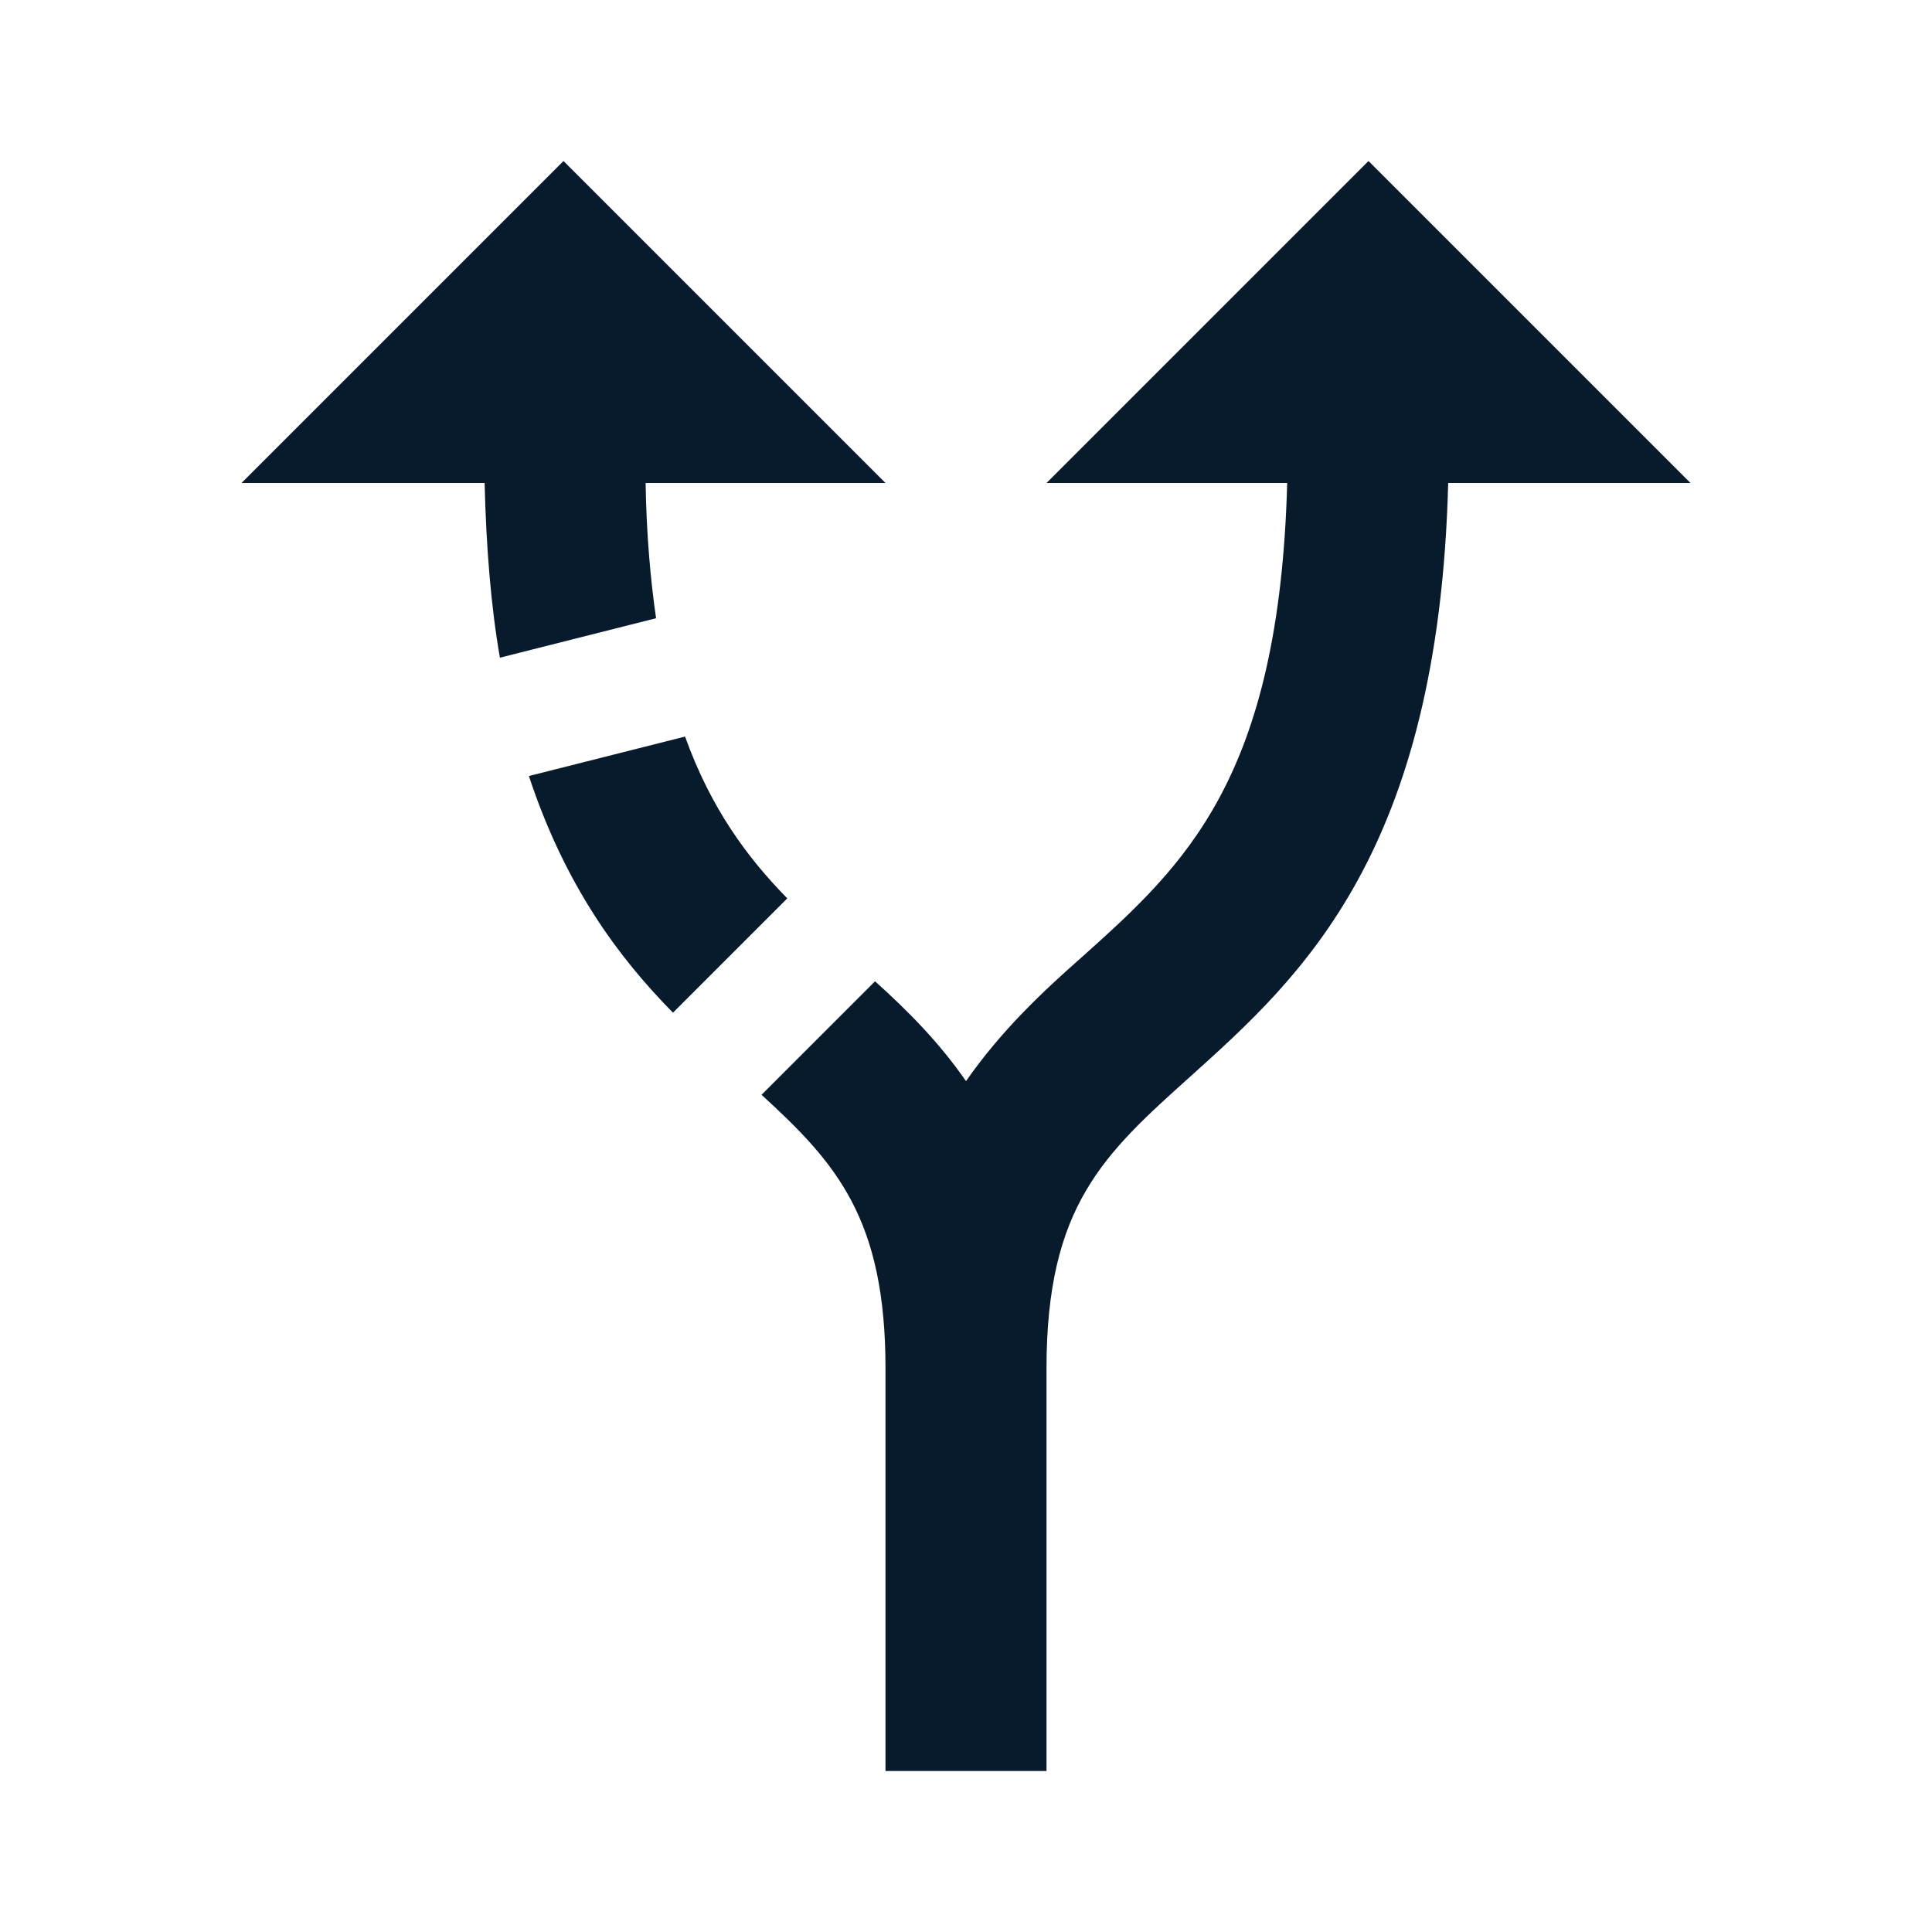
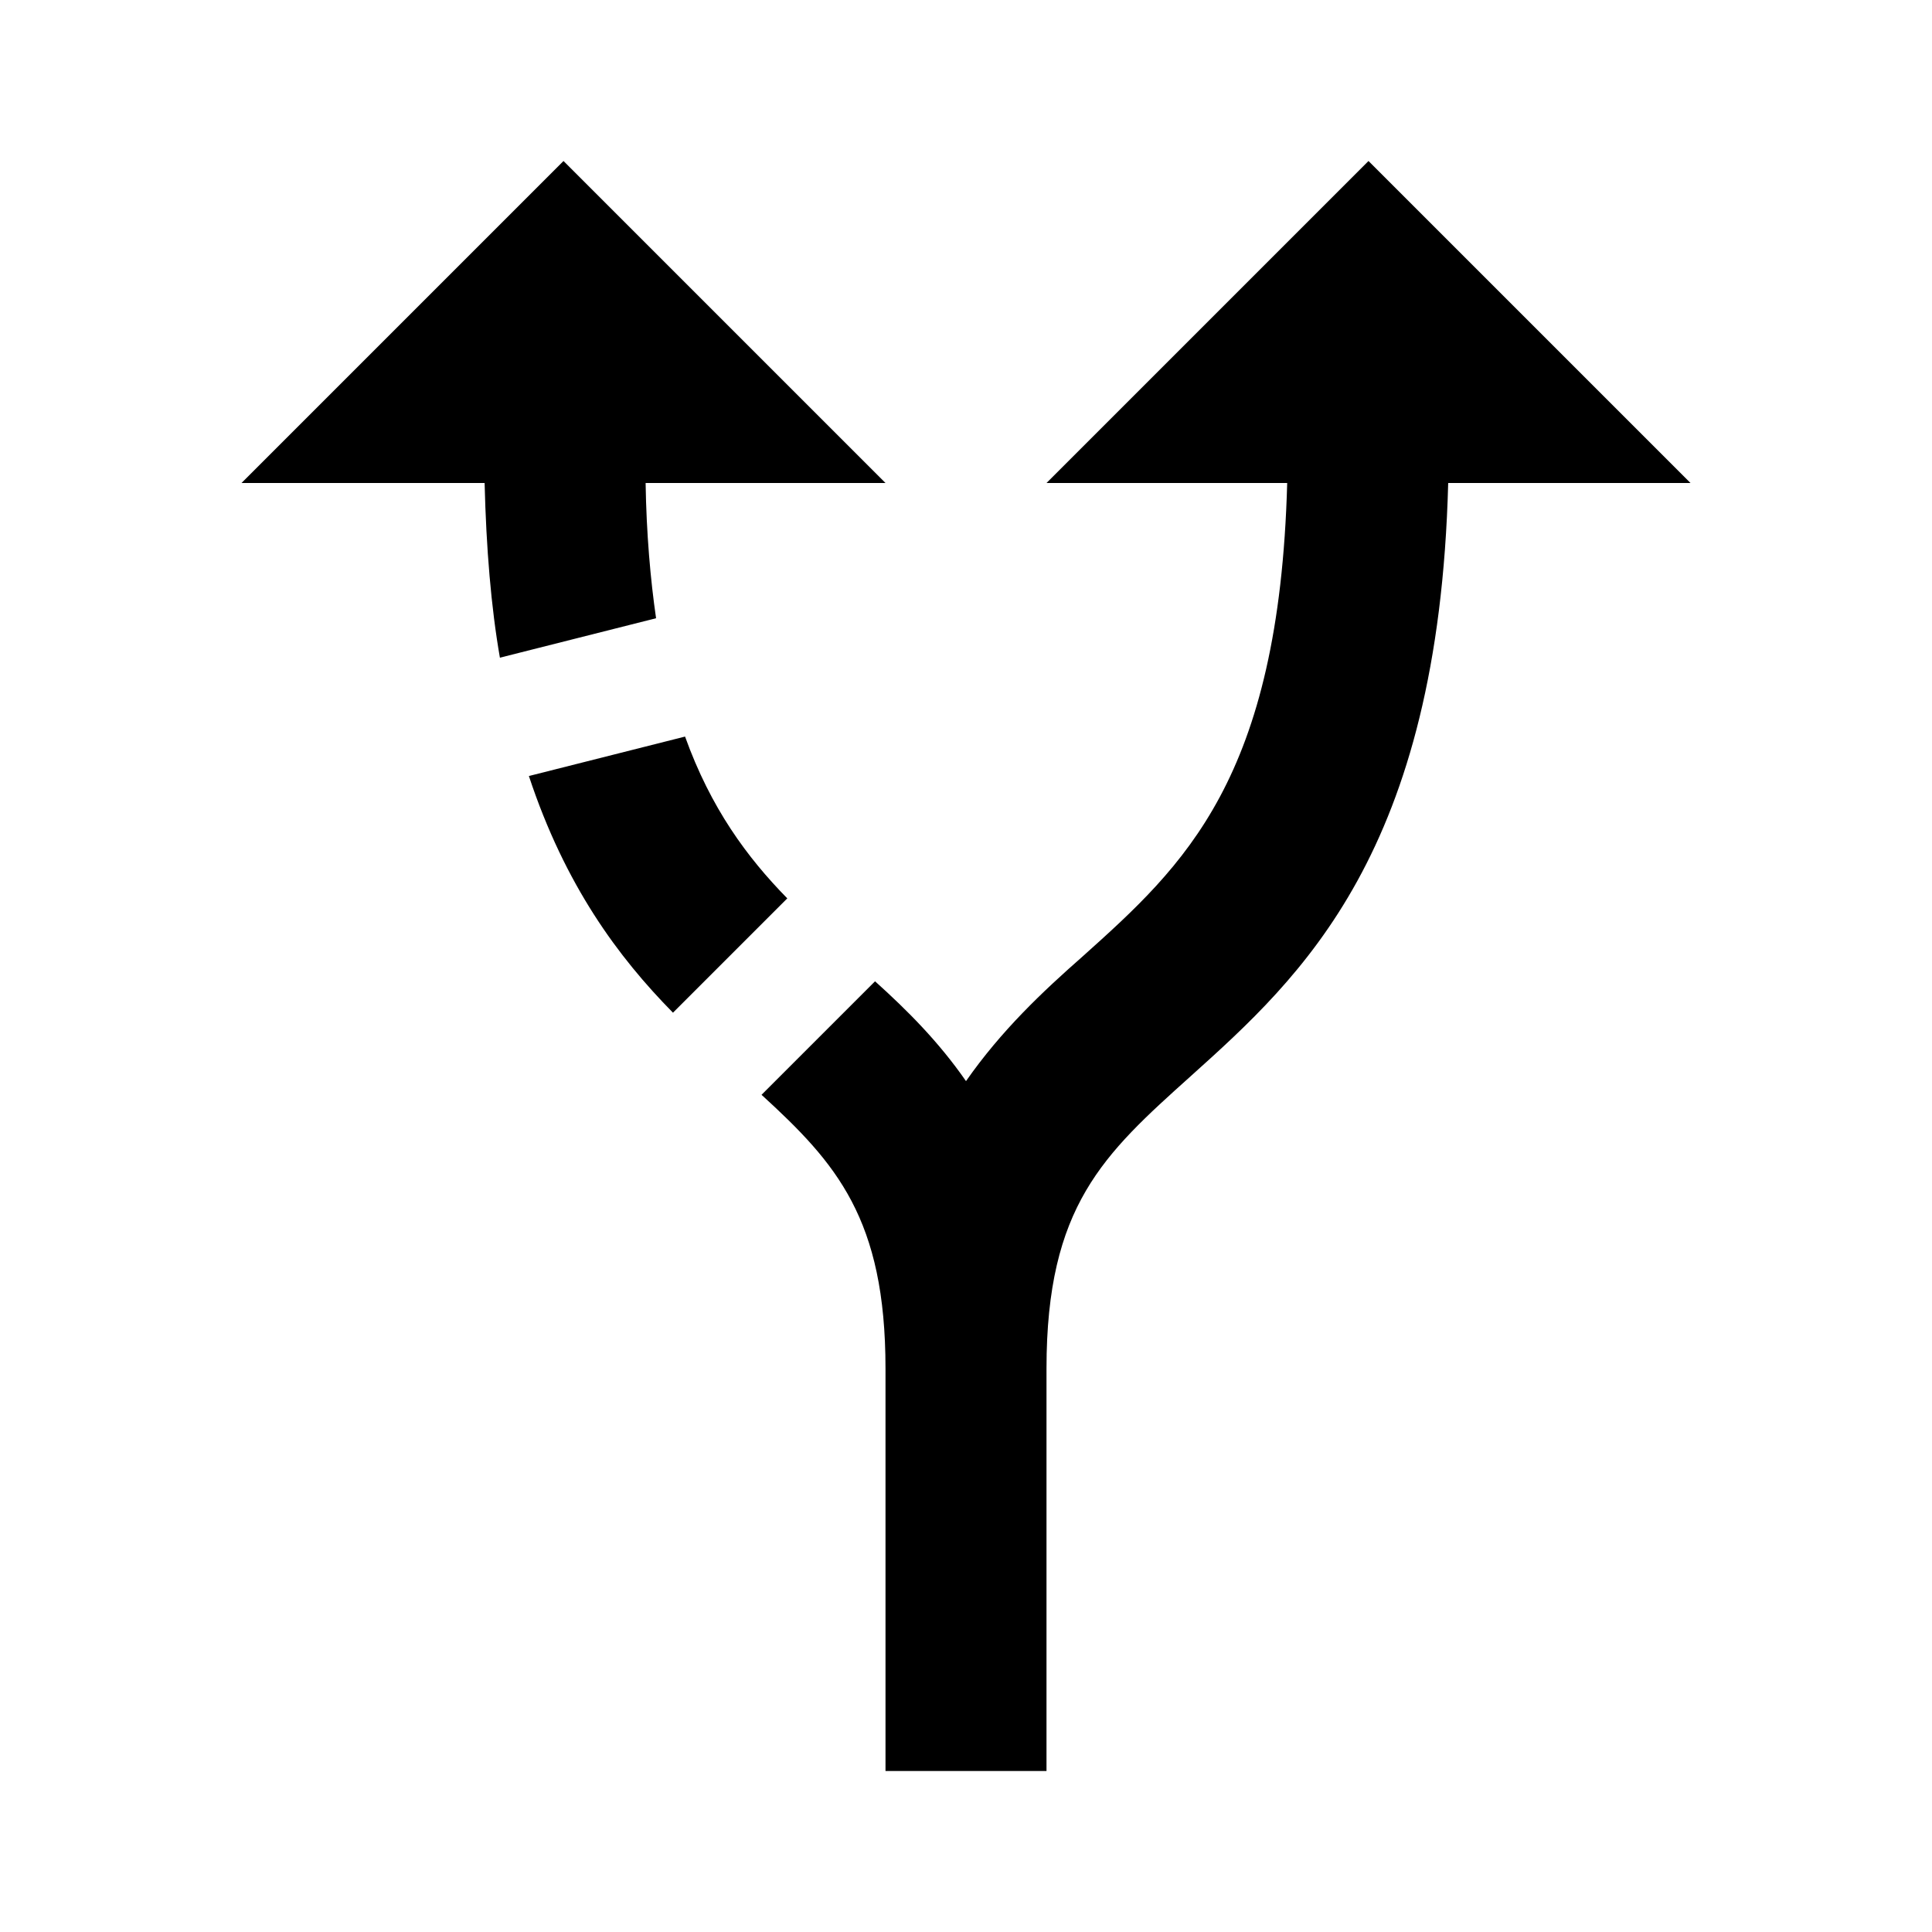
<svg xmlns="http://www.w3.org/2000/svg" width="24" height="24" viewBox="0 0 24 24" fill="none">
-   <path d="M9.78 11.16L8.36 12.58C7.68 11.89 7.02 11 6.57 9.64L8.51 9.15C8.83 10.04 9.28 10.65 9.78 11.16ZM11 6L7 2L3 6H6.02C6.04 6.81 6.1 7.54 6.21 8.17L8.15 7.68C8.08 7.2 8.03 6.63 8.02 6H11ZM21 6L17 2L13 6H15.99C15.89 9.68 14.71 10.75 13.45 11.88C12.95 12.32 12.44 12.8 12 13.43C11.66 12.94 11.27 12.55 10.87 12.19L9.46 13.6C10.39 14.45 11 15.14 11 17V22H13V17C13 14.98 13.71 14.34 14.79 13.37C16.17 12.13 17.87 10.59 17.99 6H21Z" fill="#081B2C" />
+   <path d="M9.78 11.16L8.36 12.58C7.68 11.89 7.02 11 6.57 9.64L8.51 9.15C8.83 10.04 9.28 10.65 9.78 11.16ZM11 6L7 2L3 6H6.02C6.04 6.81 6.1 7.54 6.21 8.17L8.15 7.68C8.08 7.2 8.03 6.63 8.02 6H11ZM21 6L17 2L13 6H15.99C15.89 9.68 14.71 10.75 13.45 11.88C12.95 12.32 12.44 12.8 12 13.43C11.66 12.94 11.27 12.55 10.87 12.19L9.46 13.6C10.39 14.45 11 15.14 11 17V22H13V17C13 14.98 13.71 14.34 14.79 13.37C16.17 12.13 17.87 10.59 17.99 6H21Z" fill="currentColor" />
</svg>
